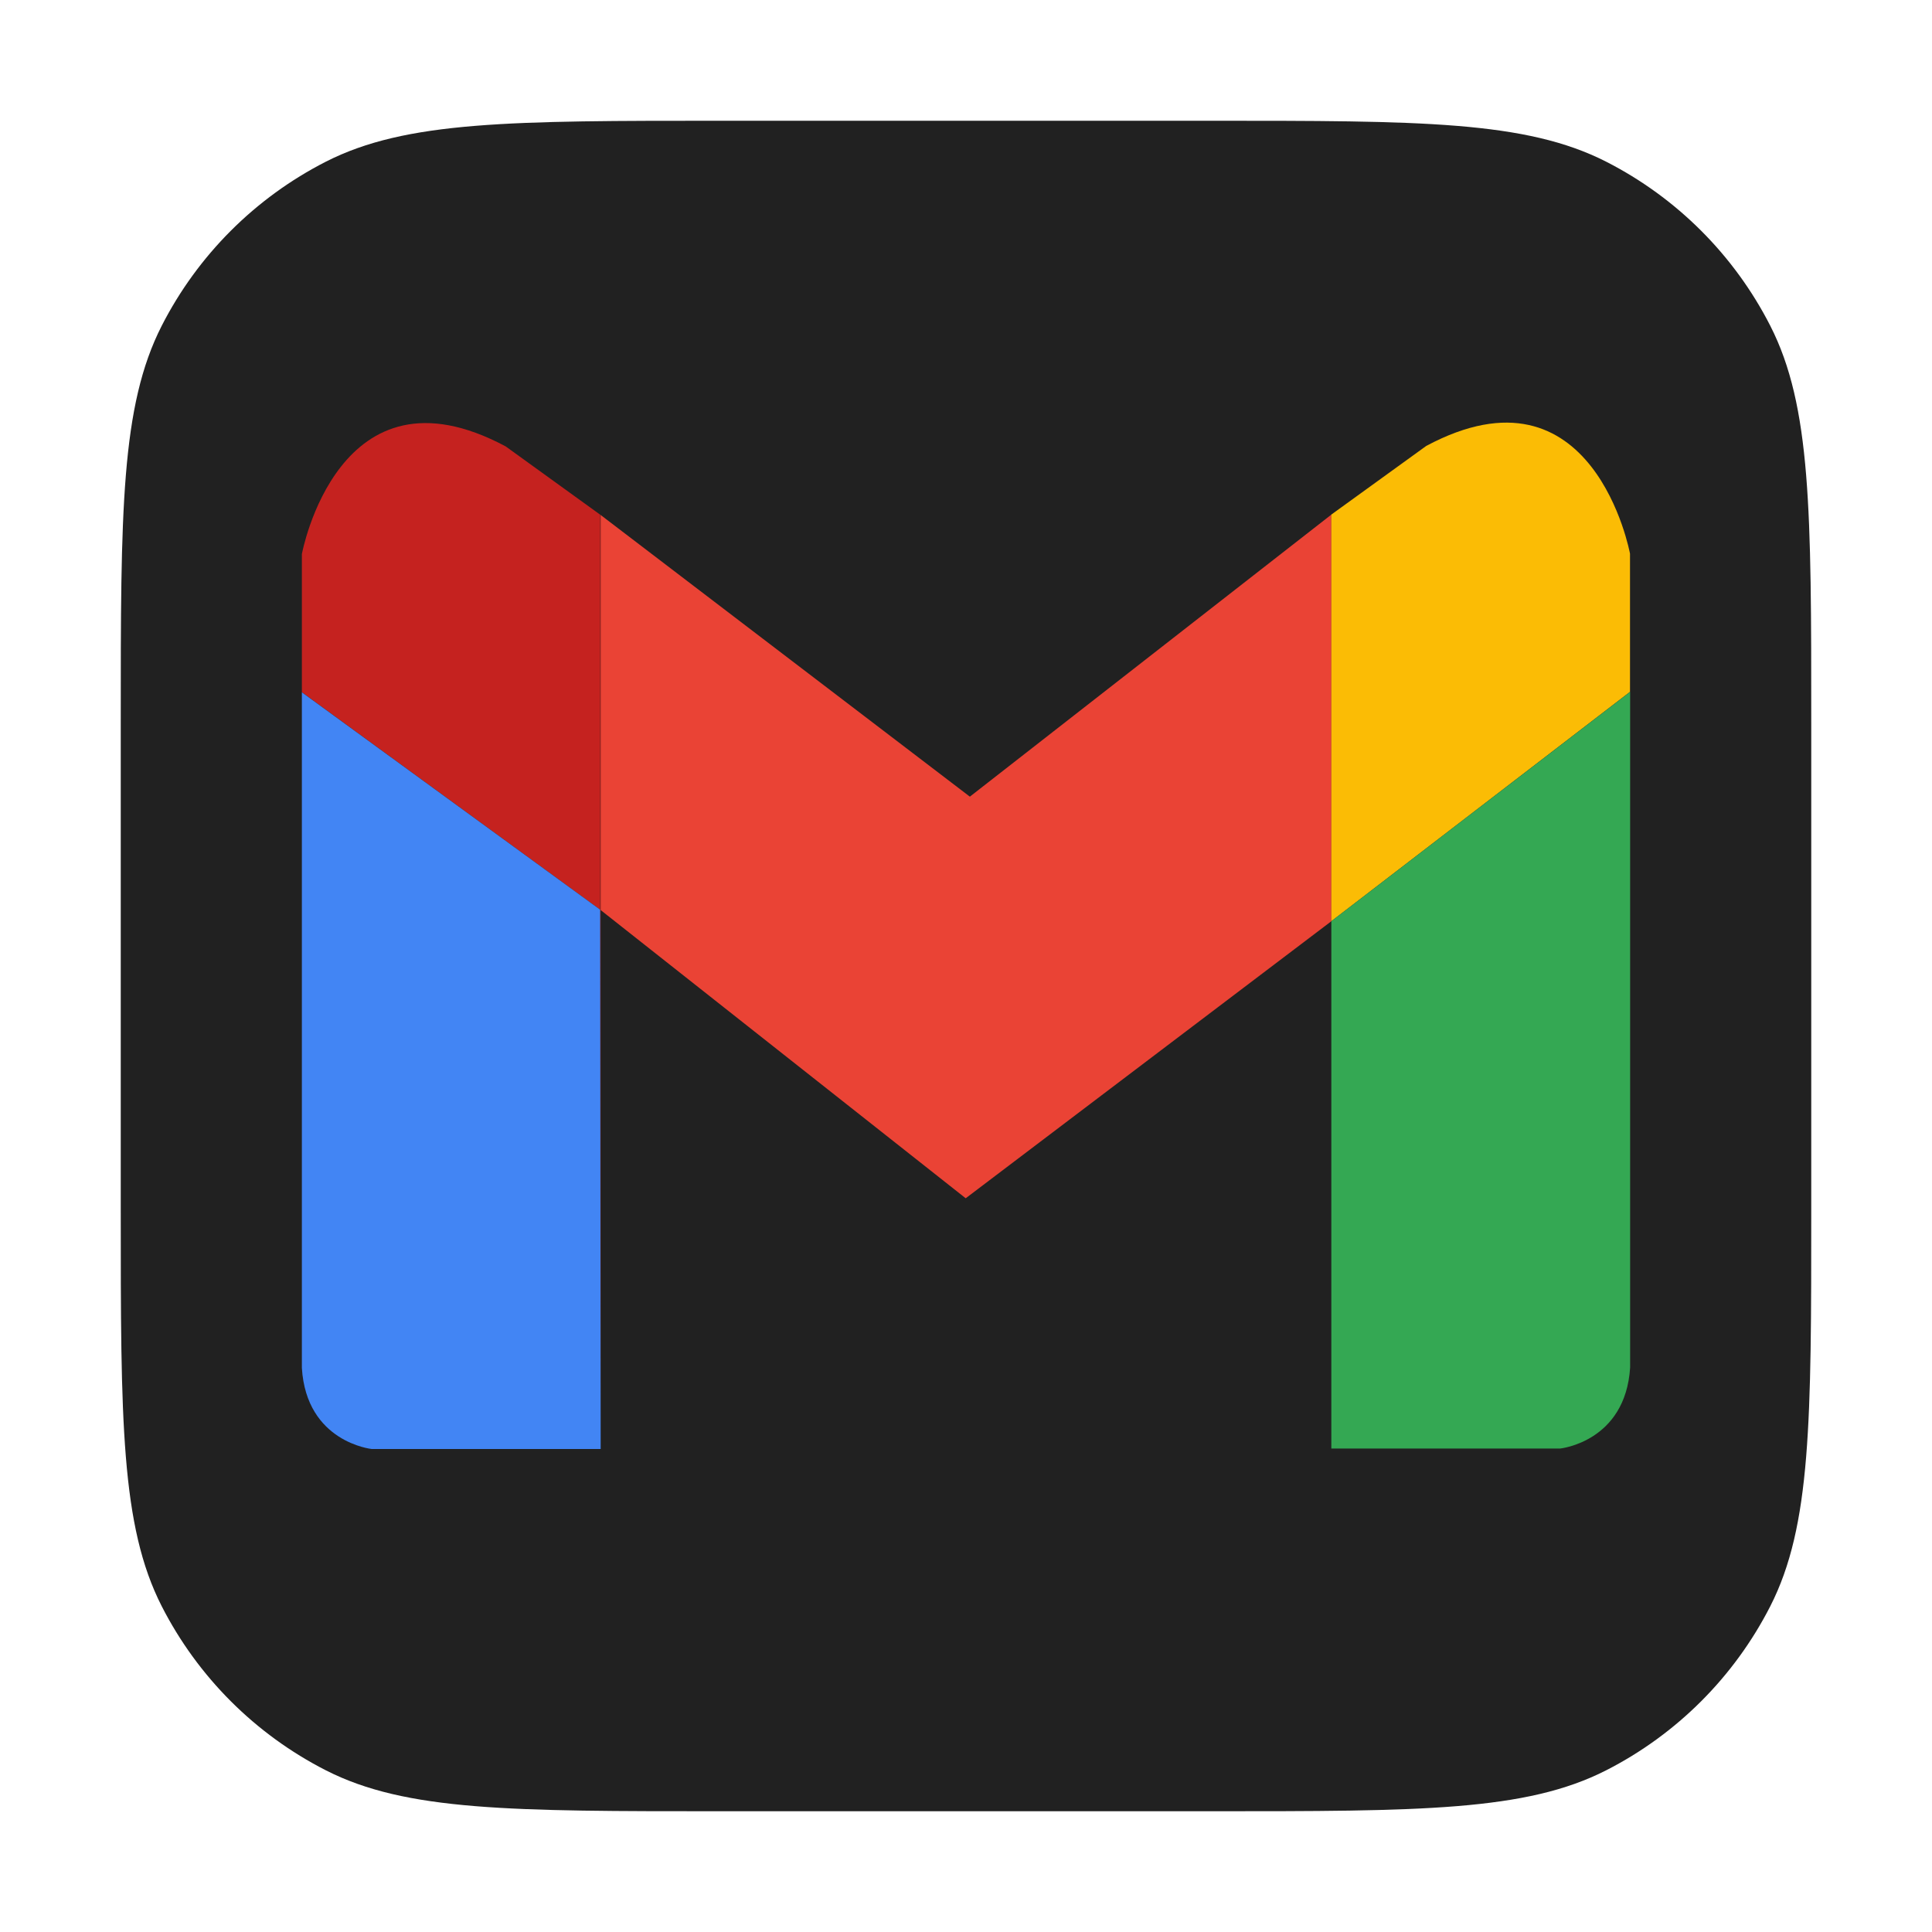
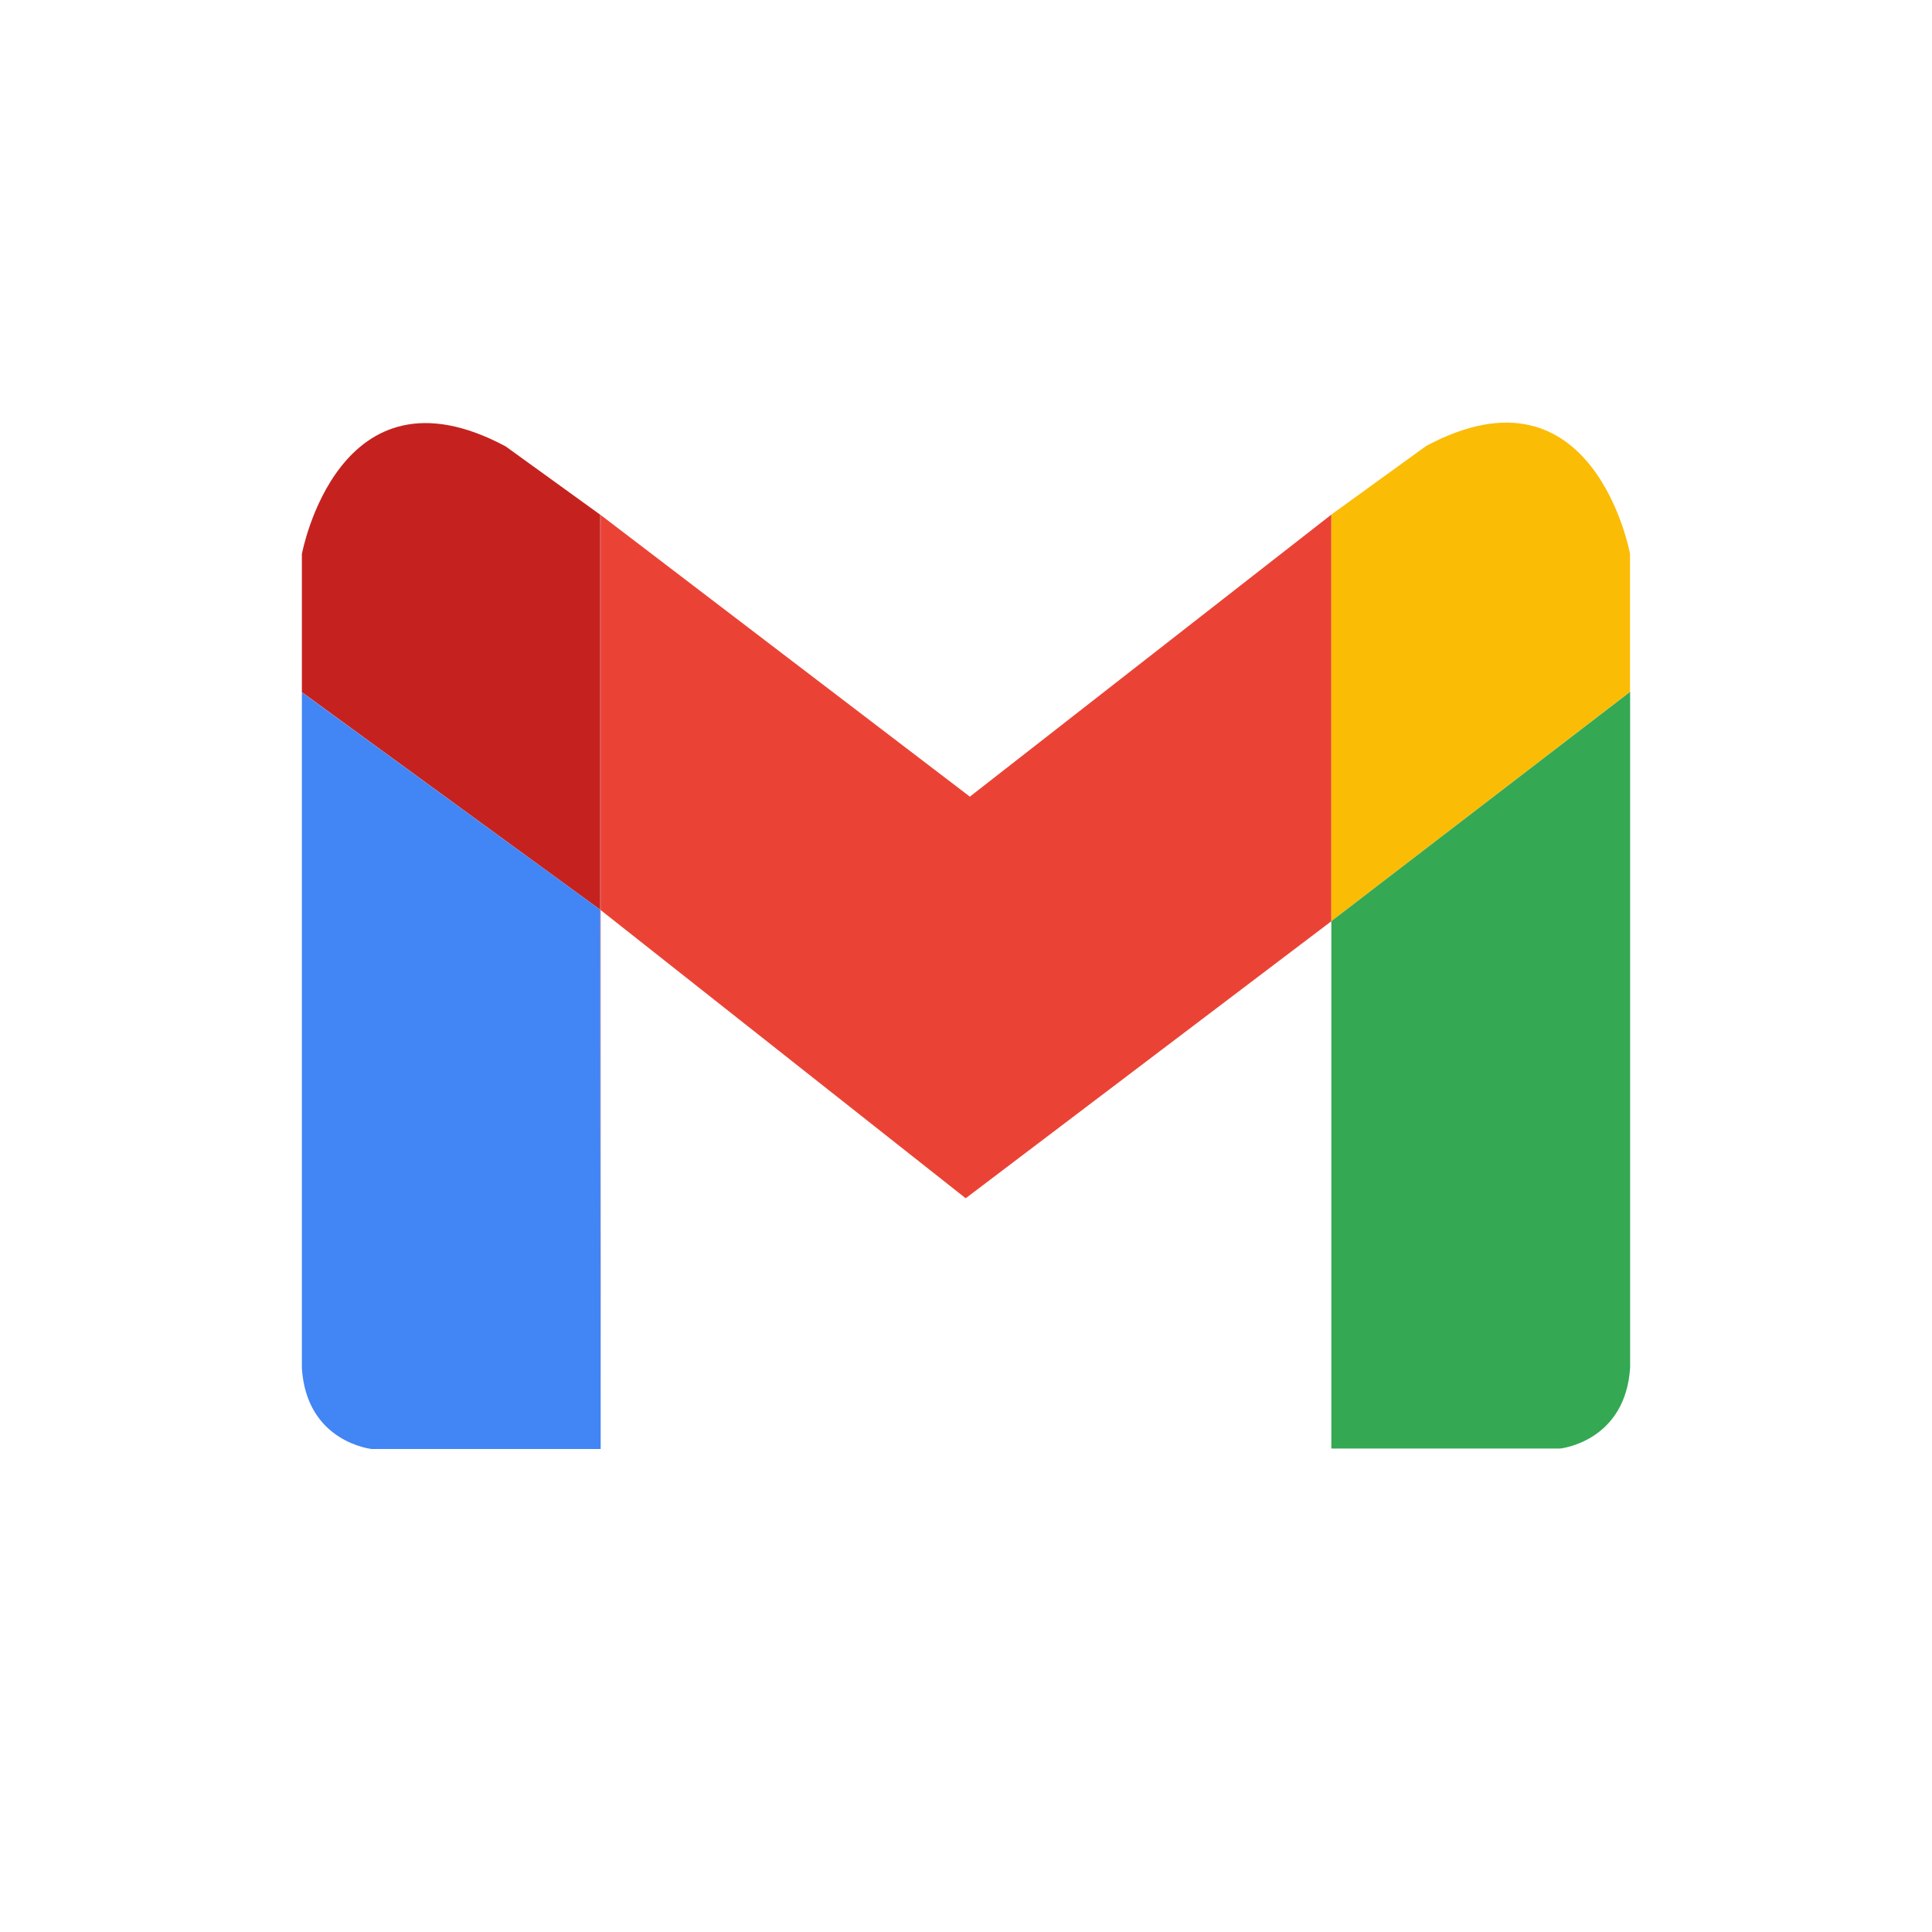
<svg xmlns="http://www.w3.org/2000/svg" width="800px" height="800px" viewBox="0 0 32 32" fill="none">
-   <path d="M2 11.956C2 8.471 2 6.728 2.678 5.397C3.275 4.227 4.227 3.275 5.397 2.678C6.728 2 8.471 2 11.956 2H20.044C23.529 2 25.272 2 26.603 2.678C27.773 3.275 28.725 4.227 29.322 5.397C30 6.728 30 8.471 30 11.956V20.044C30 23.529 30 25.272 29.322 26.603C28.725 27.773 27.773 28.725 26.603 29.322C25.272 30 23.529 30 20.044 30H11.956C8.471 30 6.728 30 5.397 29.322C4.227 28.725 3.275 27.773 2.678 26.603C2 25.272 2 23.529 2 20.044V11.956Z" fill="#212121" />
+   <path d="M2 11.956C2 8.471 2 6.728 2.678 5.397C3.275 4.227 4.227 3.275 5.397 2.678C6.728 2 8.471 2 11.956 2H20.044C23.529 2 25.272 2 26.603 2.678C27.773 3.275 28.725 4.227 29.322 5.397C30 6.728 30 8.471 30 11.956V20.044C30 23.529 30 25.272 29.322 26.603C28.725 27.773 27.773 28.725 26.603 29.322C25.272 30 23.529 30 20.044 30H11.956C8.471 30 6.728 30 5.397 29.322C4.227 28.725 3.275 27.773 2.678 26.603C2 25.272 2 23.529 2 20.044V11.956Z" fill="#21212100" />
  <path d="M22.052 8.523L16.064 13.195L9.94 8.523V8.524L9.948 8.531V15.073L15.995 19.847L22.052 15.258V8.523Z" fill="#EA4335" />
  <path d="M23.623 7.386L22.051 8.523V15.258L26.998 11.459V9.171C26.998 9.171 26.398 5.903 23.623 7.386Z" fill="#FBBC05" />
  <path d="M22.051 15.258V23.992H25.843C25.843 23.992 26.922 23.881 27 22.651V11.459L22.051 15.258Z" fill="#34A853" />
  <path d="M9.948 24V15.073L9.94 15.067L9.948 24Z" fill="#C5221F" />
  <path d="M9.94 8.524L8.376 7.394C5.602 5.91 5 9.177 5 9.177V11.465L9.94 15.067V8.524Z" fill="#C5221F" />
  <path d="M9.94 8.524V15.067L9.948 15.073V8.531L9.94 8.524Z" fill="#C5221F" />
  <path d="M5 11.467V22.659C5.076 23.89 6.157 24 6.157 24H9.949L9.94 15.067L5 11.467Z" fill="#4285F4" />
</svg>
